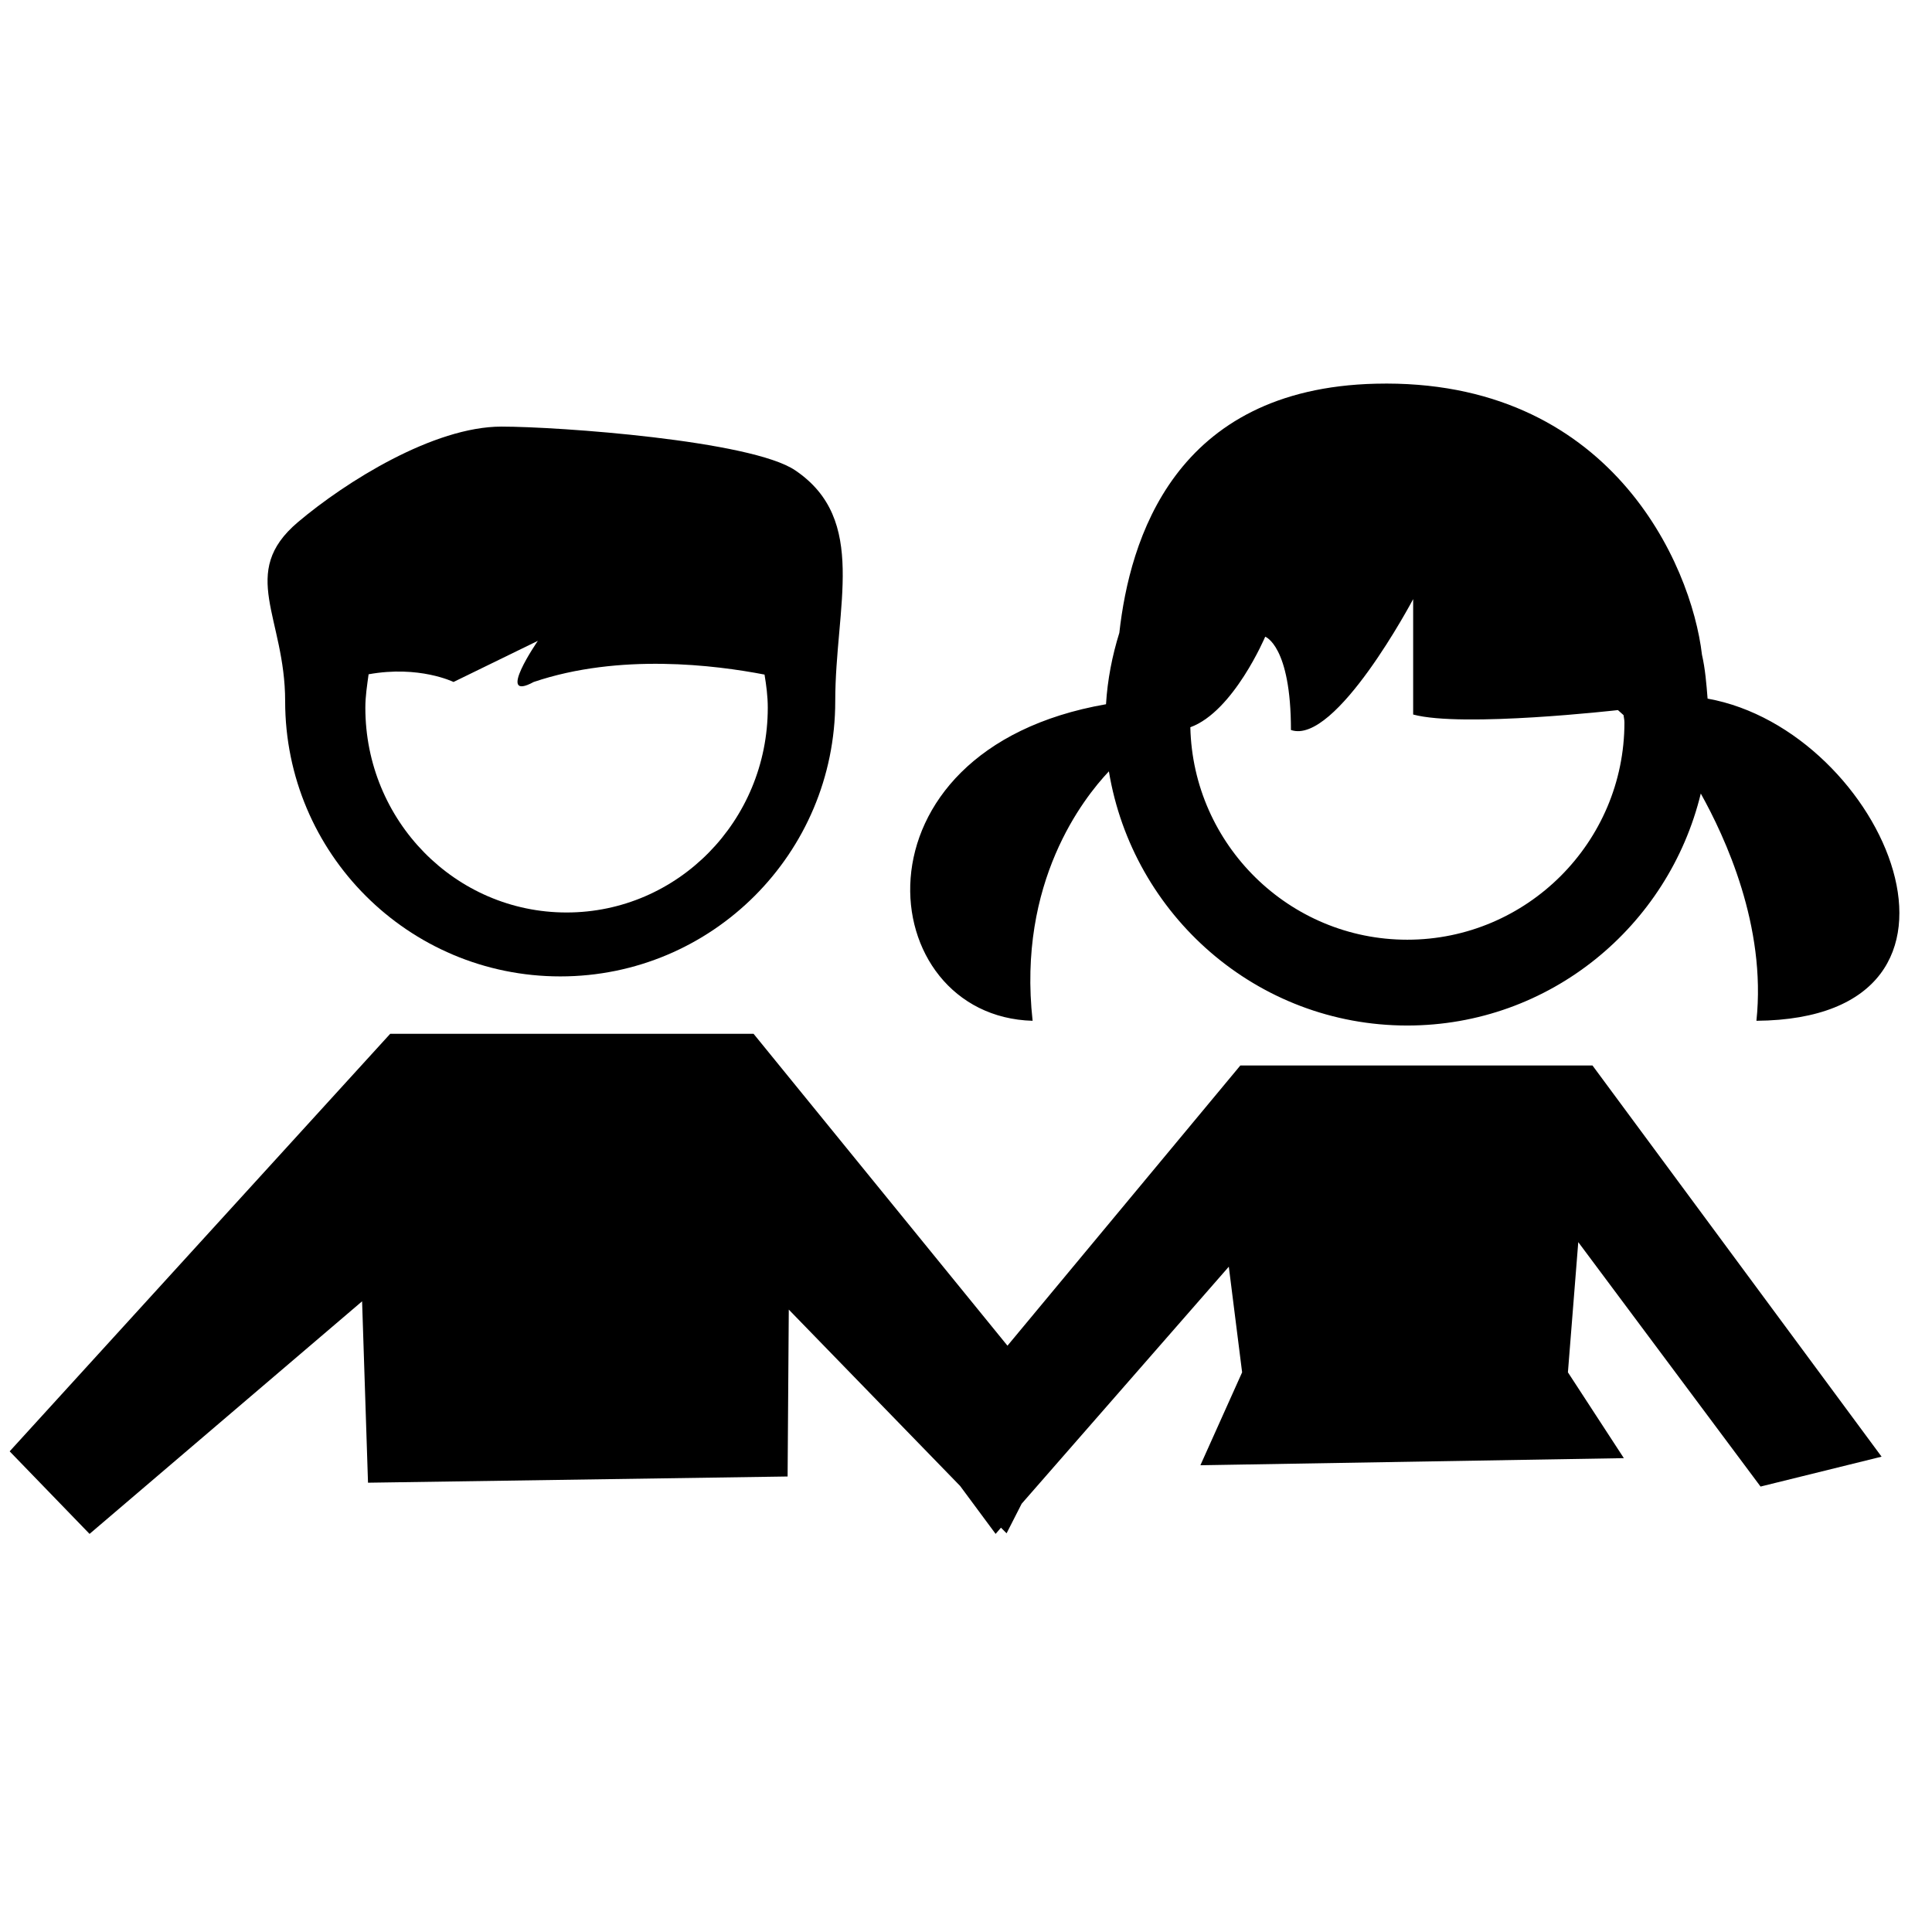
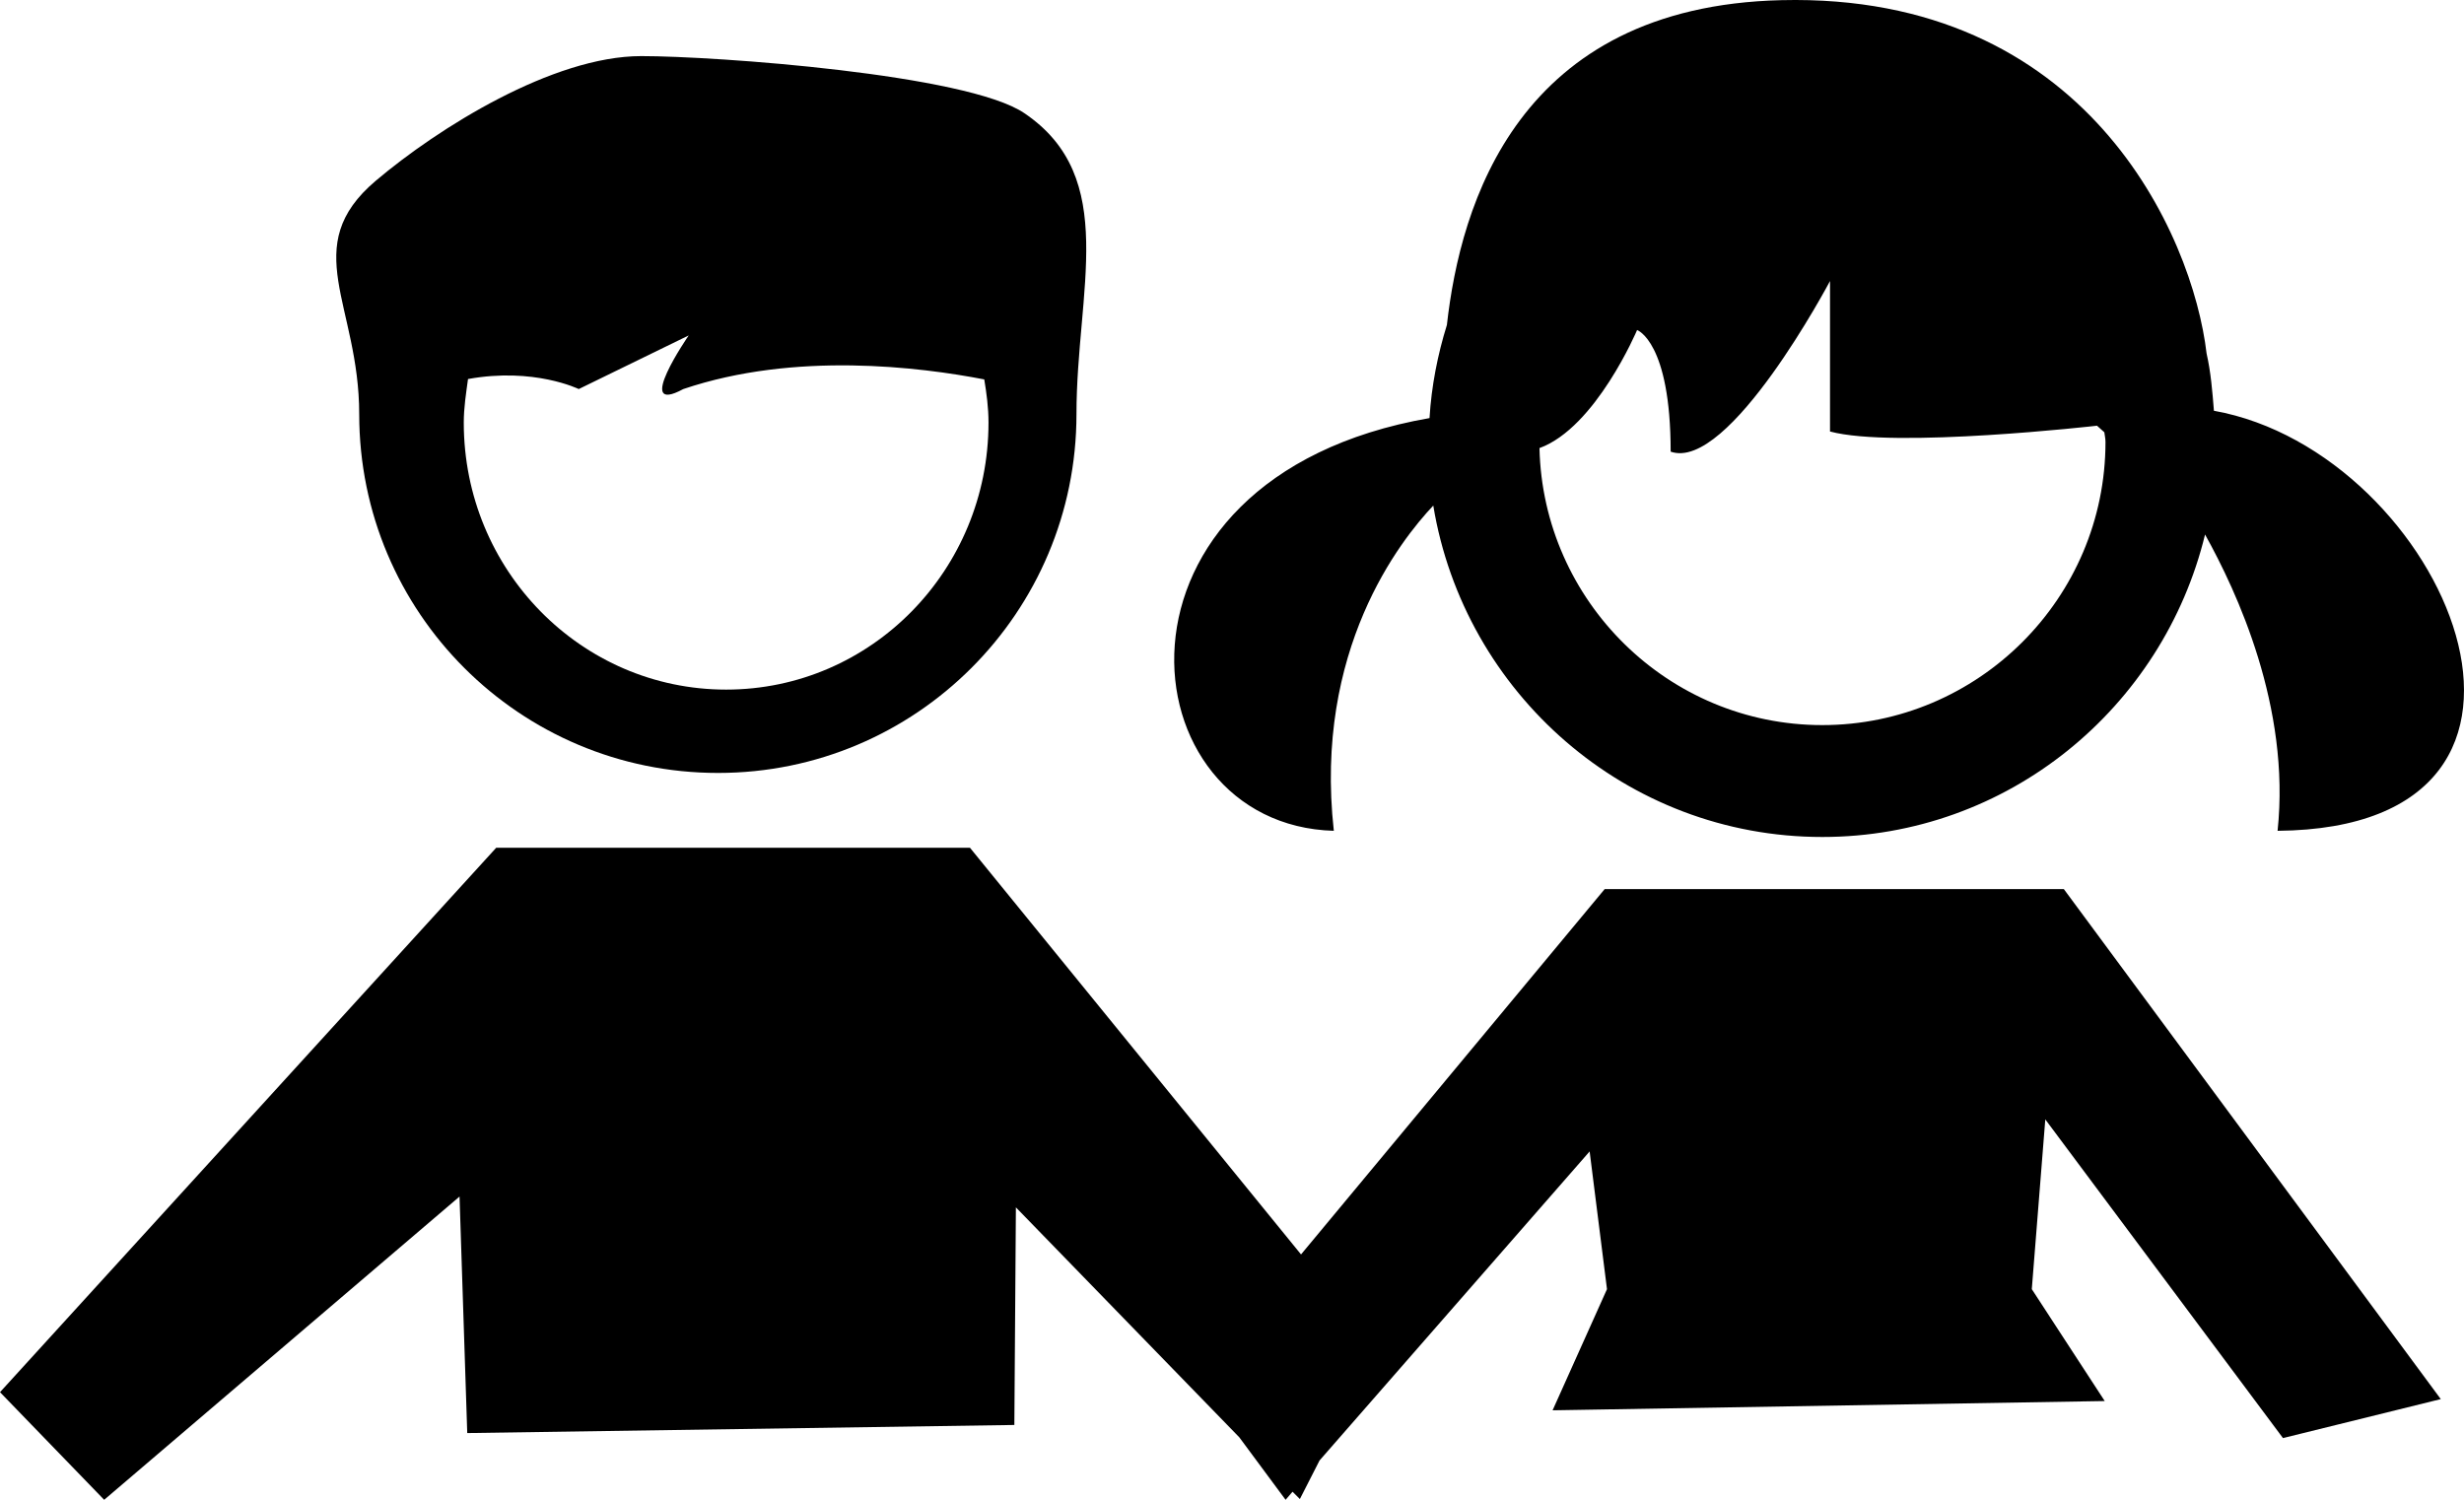
- <svg xmlns="http://www.w3.org/2000/svg" version="1.1" id="Слой_1" x="0px" y="0px" width="1000px" height="1000px" viewBox="0 0 1000 1000" enable-background="new 0 0 1000 1000" xml:space="preserve">
-   <g>
-     <path d="M290.032,505.385c78.574,0,142.289-63.716,142.289-142.44c0-49.013,17.154-93.887-20.676-119.467   c-22.667-15.468-122.527-22.668-152.092-22.668c-35.074,0-80.562,28.489-105.375,49.473c-30.938,26.189-6.585,49.164-6.585,92.662   C147.595,441.669,211.312,505.385,290.032,505.385 M190.784,349.008c26.191-4.75,43.959,3.982,43.959,3.982l43.648-21.291   c0,0-22.207,32.164-2.141,21.291c44.414-15.01,94.038-8.732,119.467-3.831c0.915,5.514,1.683,11.183,1.683,17.153   c0,58.509-46.562,105.988-104.149,105.988s-104.149-47.479-104.149-105.988C189.102,360.342,190.02,354.673,190.784,349.008" />
-     <path d="M534.479,528.359c-7.964-71.832,26.344-115.179,39.479-129.115   c12.295,74.437,76.623,131.564,154.431,131.564c73.669,0,135.239-51.308,151.936-120.078   c12.558,22.554,33.999,68.503,28.795,117.629c130.798-1.111,66.318-150.368-25.272-166.754c-0.613-7.696-1.227-15.354-2.908-22.706   c-5.516-47.174-47.787-143.208-168.789-140.296c-104.607,2.489-127.43,81.059-132.789,128.962   c-3.676,11.792-6.126,24.237-6.894,36.948C436.455,388.217,451.47,526.063,534.479,528.359 M654.868,329.555   c0,0,13.323,4.596,13.323,48.285c23.126,8.116,63.257-67.734,63.257-67.734v59.732c25.577,6.89,105.989-2.299,105.989-2.299   l2.907,2.604c0.155,1.264,0.459,2.489,0.459,3.828c0,62.032-50.54,112.421-112.417,112.421   c-61.114,0-110.891-49.162-112.271-109.97C638.479,368.306,654.868,329.555,654.868,329.555" />
-     <polygon points="763.153,551.488 642.002,551.488 521.463,696.53 390.05,535.098 201.966,535.098 5,751.212   46.354,793.942 187.418,673.558 190.481,767.447 407.661,764.229 408.274,677.846 496.957,769.13 515.336,793.942 518.094,790.729    521.002,793.636 528.814,778.32 636.028,655.639 642.918,710.315 621.323,758.409 840.502,754.732 811.552,710.315 816.91,642.924    911.259,769.438 973.904,753.968 824.264,551.488  " />
+ <svg xmlns="http://www.w3.org/2000/svg" version="1.1" id="Слой_1" x="0px" y="0px" width="978.12" height="595.404" viewBox="0 0 978.12 595.404" enable-background="new 0 0 1000 1000" xml:space="preserve">
+   <defs id="defs13" />
+   <g id="g3" transform="translate(-5,-198.5383)">
+     <path d="m 290.032,505.385 c 78.574,0 142.289,-63.716 142.289,-142.44 0,-49.013 17.154,-93.887 -20.676,-119.467 C 388.978,228.01 289.118,220.81 259.553,220.81 c -35.074,0 -80.562,28.489 -105.375,49.473 -30.938,26.189 -6.585,49.164 -6.585,92.662 0.002,78.724 63.719,142.44 142.439,142.44 M 190.784,349.008 c 26.191,-4.75 43.959,3.982 43.959,3.982 l 43.648,-21.291 c 0,0 -22.207,32.164 -2.141,21.291 44.414,-15.01 94.038,-8.732 119.467,-3.831 0.915,5.514 1.683,11.183 1.683,17.153 0,58.509 -46.562,105.988 -104.149,105.988 -57.587,0 -104.149,-47.479 -104.149,-105.988 0,-5.97 0.918,-11.639 1.682,-17.304" id="path5" />
+     <path d="m 534.479,528.359 c -7.964,-71.832 26.344,-115.179 39.479,-129.115 12.295,74.437 76.623,131.564 154.431,131.564 73.669,0 135.239,-51.308 151.936,-120.078 12.558,22.554 33.999,68.503 28.795,117.629 130.798,-1.111 66.318,-150.368 -25.272,-166.754 -0.613,-7.696 -1.227,-15.354 -2.908,-22.706 -5.516,-47.174 -47.787,-143.208 -168.789,-140.296 -104.607,2.489 -127.43,81.059 -132.789,128.962 -3.676,11.792 -6.126,24.237 -6.894,36.948 -136.013,23.704 -120.998,161.55 -37.989,163.846 M 654.868,329.555 c 0,0 13.323,4.596 13.323,48.285 23.126,8.116 63.257,-67.734 63.257,-67.734 l 0,59.732 c 25.577,6.89 105.989,-2.299 105.989,-2.299 l 2.907,2.604 c 0.155,1.264 0.459,2.489 0.459,3.828 0,62.032 -50.54,112.421 -112.417,112.421 -61.114,0 -110.891,-49.162 -112.271,-109.97 22.364,-8.116 38.753,-46.867 38.753,-46.867" id="path7" />
+     <polygon points="390.05,535.098 201.966,535.098 5,751.212 46.354,793.942 187.418,673.558 190.481,767.447 407.661,764.229 408.274,677.846 496.957,769.13 515.336,793.942 518.094,790.729 521.002,793.636 528.814,778.32 636.028,655.639 642.918,710.315 621.323,758.409 840.502,754.732 811.552,710.315 816.91,642.924 911.259,769.438 973.904,753.968 824.264,551.488 763.153,551.488 642.002,551.488 521.463,696.53 " id="polygon9" />
  </g>
</svg>
